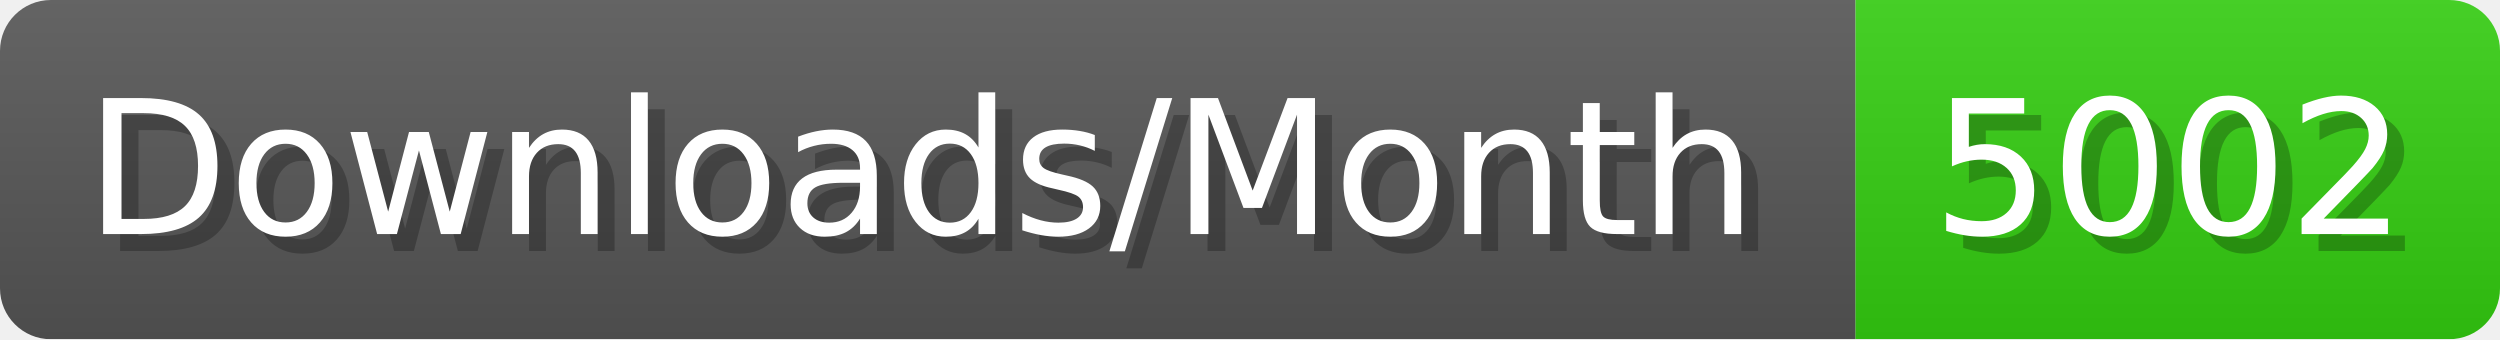
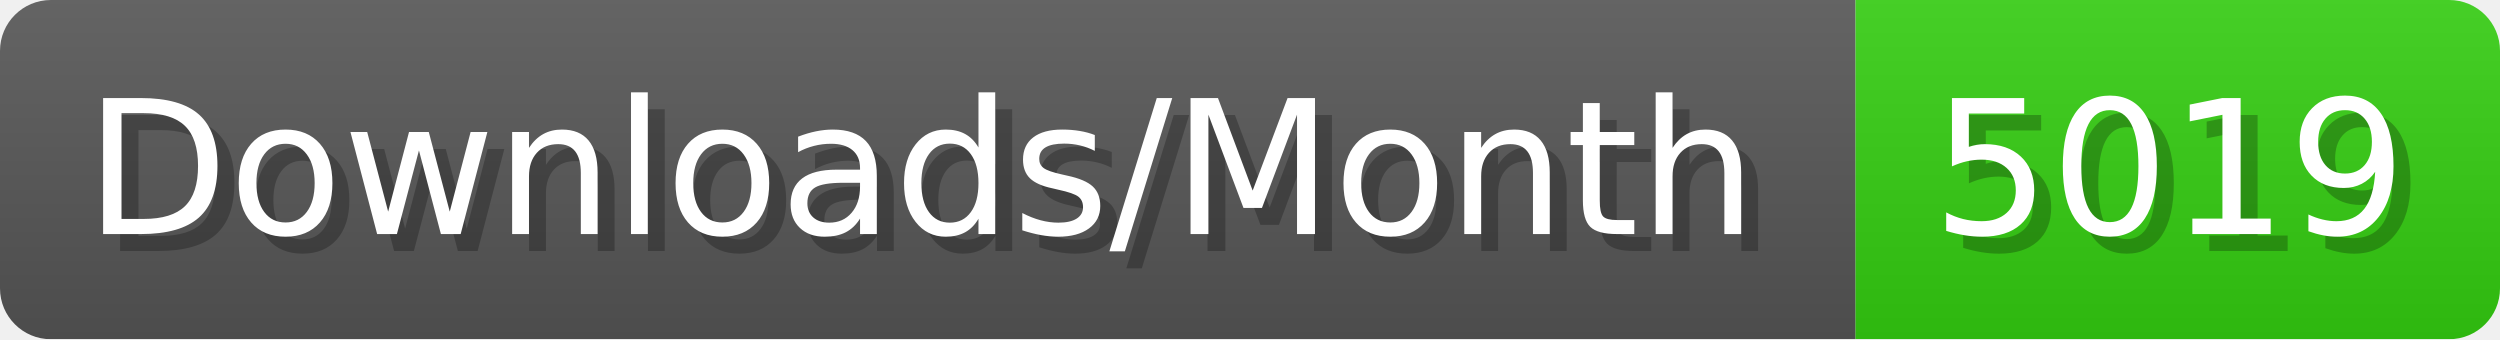
- <svg xmlns="http://www.w3.org/2000/svg" width="147.4" height="20" viewBox="0 0 1474 200" role="img" aria-label="Downloads/Month: 5002">
+ <svg xmlns="http://www.w3.org/2000/svg" width="147.4" height="20" viewBox="0 0 1474 200" role="img" aria-label="Downloads/Month: 5019">
  <linearGradient id="YlXUI" x2="0" y2="100%">
    <stop offset="0" stop-opacity=".1" stop-color="#EEE" />
    <stop offset="1" stop-opacity=".1" />
  </linearGradient>
  <mask id="JHhop">
    <rect width="1474" height="200" rx="30" fill="#FFF" />
  </mask>
  <g mask="url(#JHhop)">
    <rect width="1094" height="200" fill="#555" />
    <rect width="380" height="200" fill="#3C1" x="1094" />
    <rect width="1474" height="200" fill="url(#YlXUI)" />
  </g>
  <g aria-hidden="true" fill="#fff" text-anchor="start" font-family="Verdana,DejaVu Sans,sans-serif" font-size="110">
    <text x="60" y="148" textLength="994" fill="#000" opacity="0.25">Downloads/Month</text>
    <text x="50" y="138" textLength="994">Downloads/Month</text>
-     <text x="1149" y="148" textLength="280" fill="#000" opacity="0.25">5002</text>
-     <text x="1139" y="138" textLength="280">5002</text>
+     <text x="1149" y="148" textLength="280" fill="#000" opacity="0.25">5019</text>
+     <text x="1139" y="138" textLength="280">5019</text>
  </g>
</svg>
